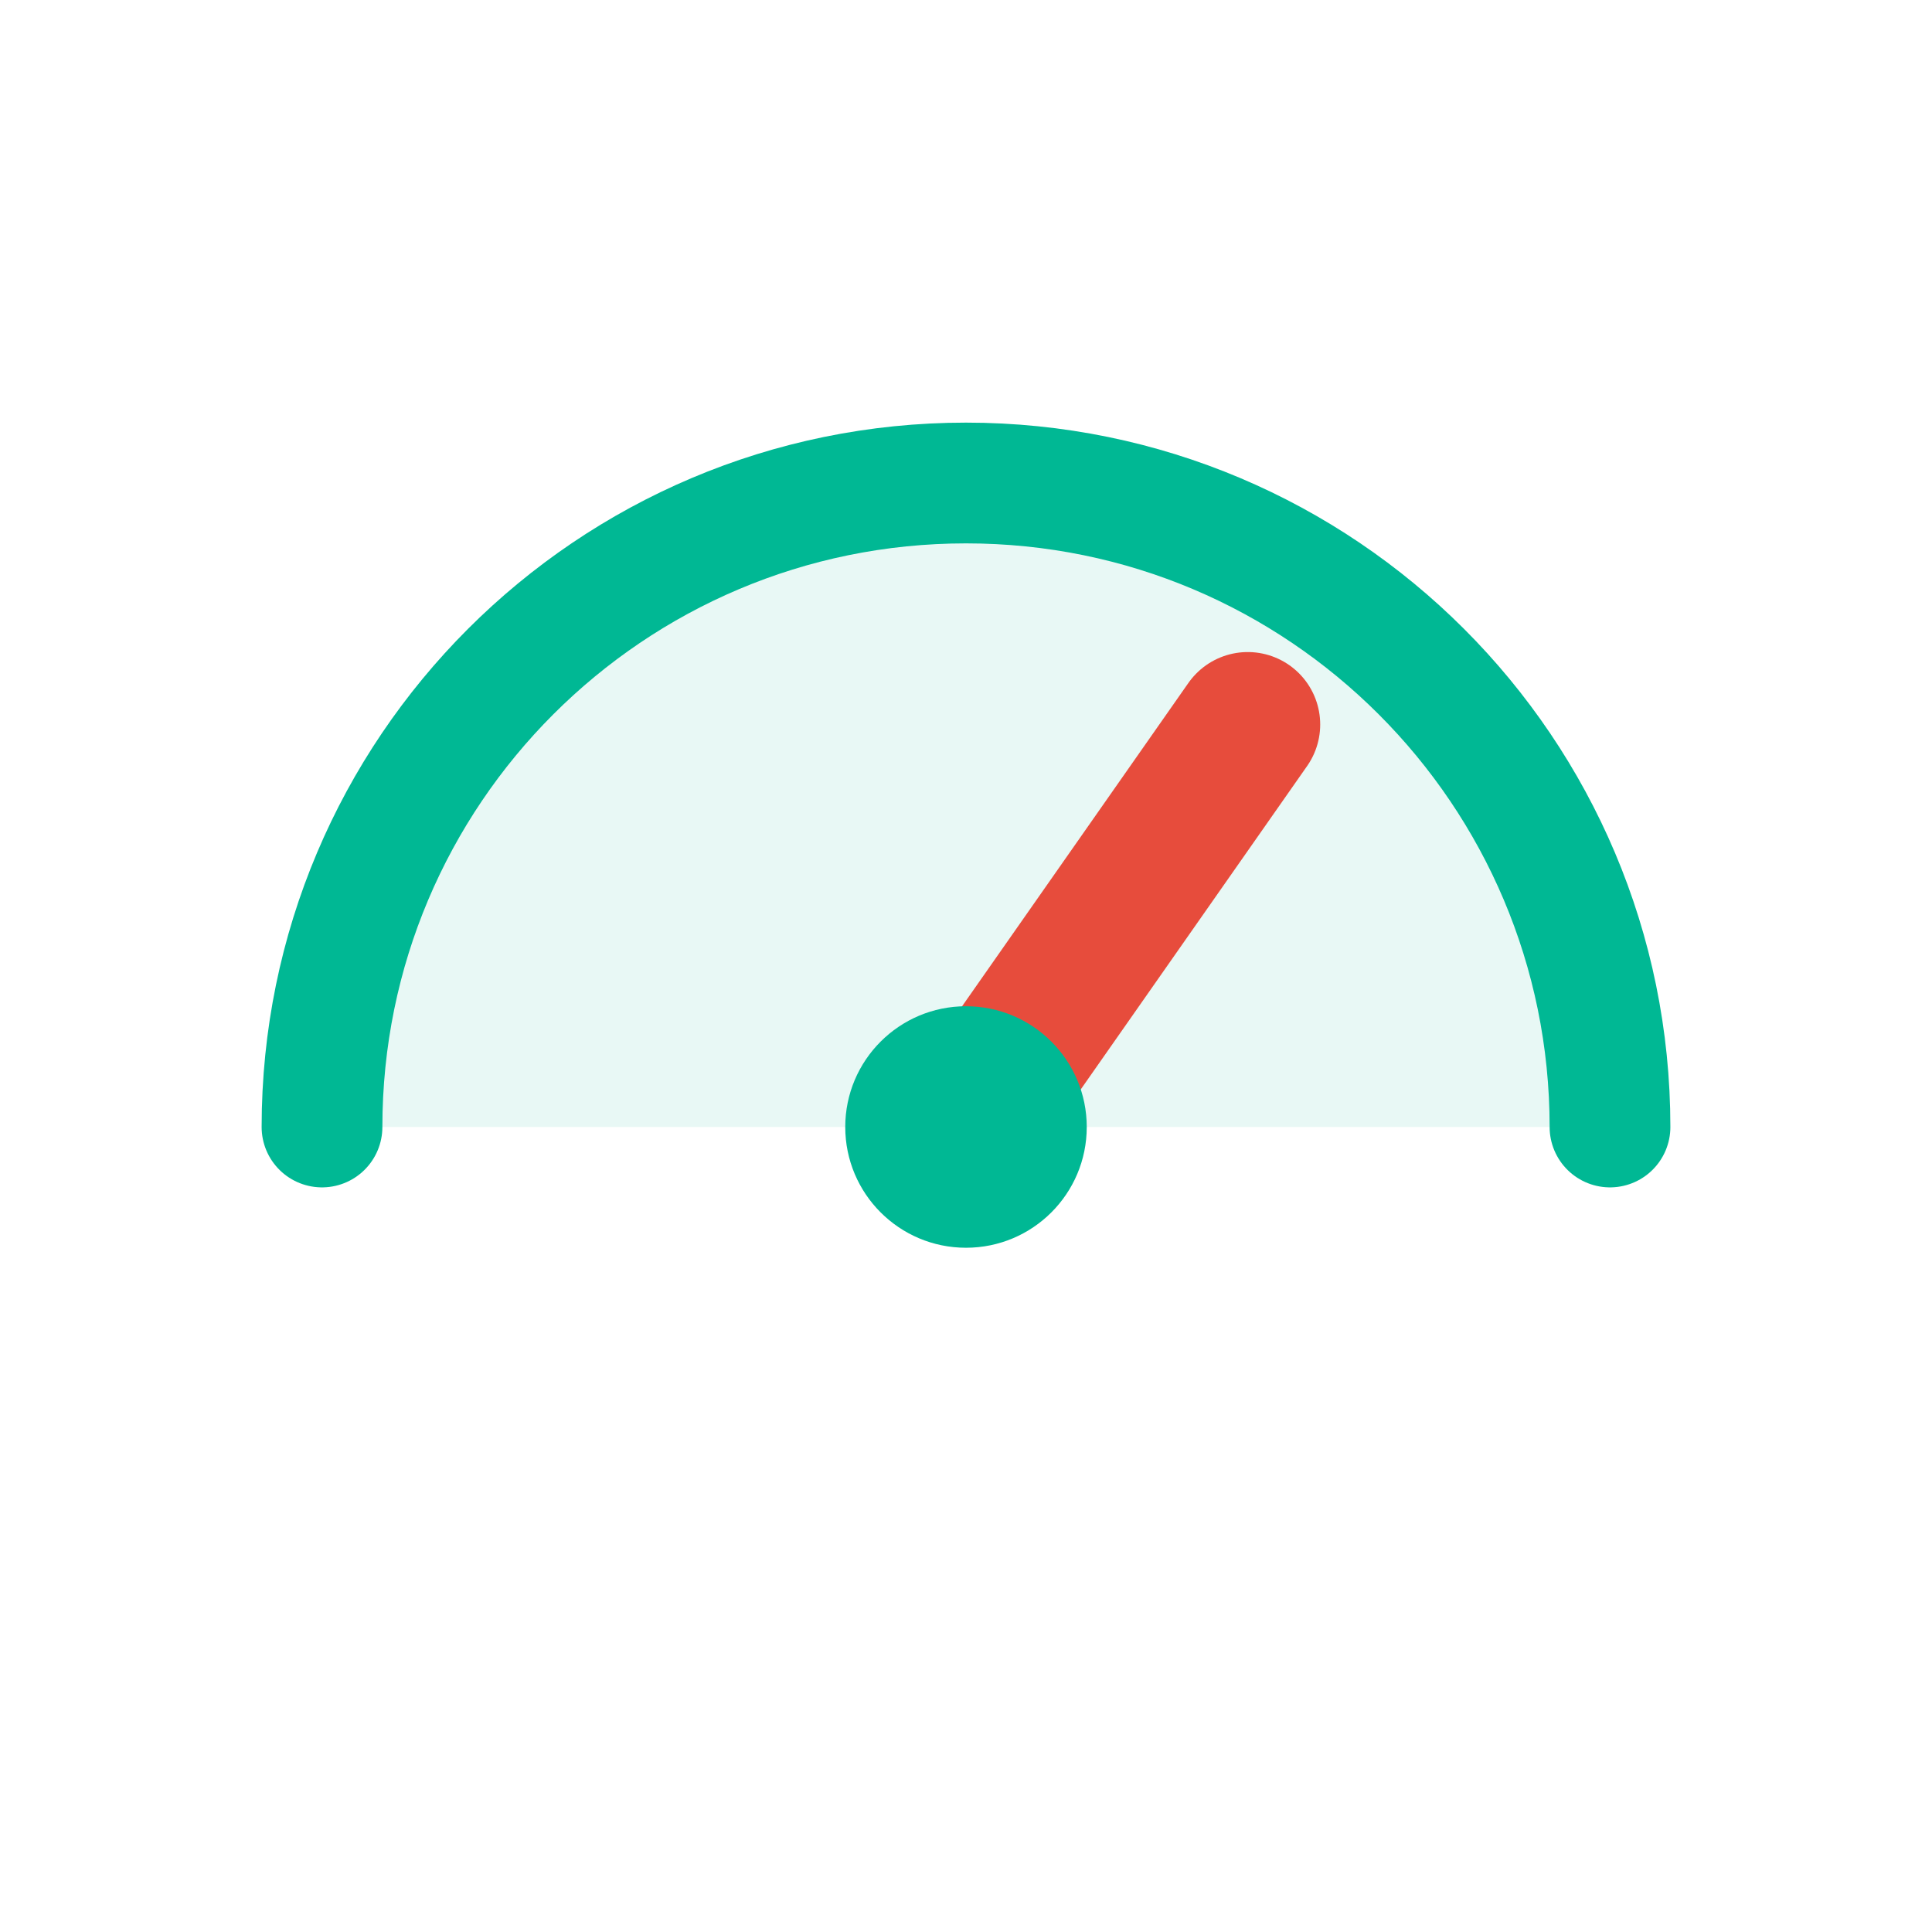
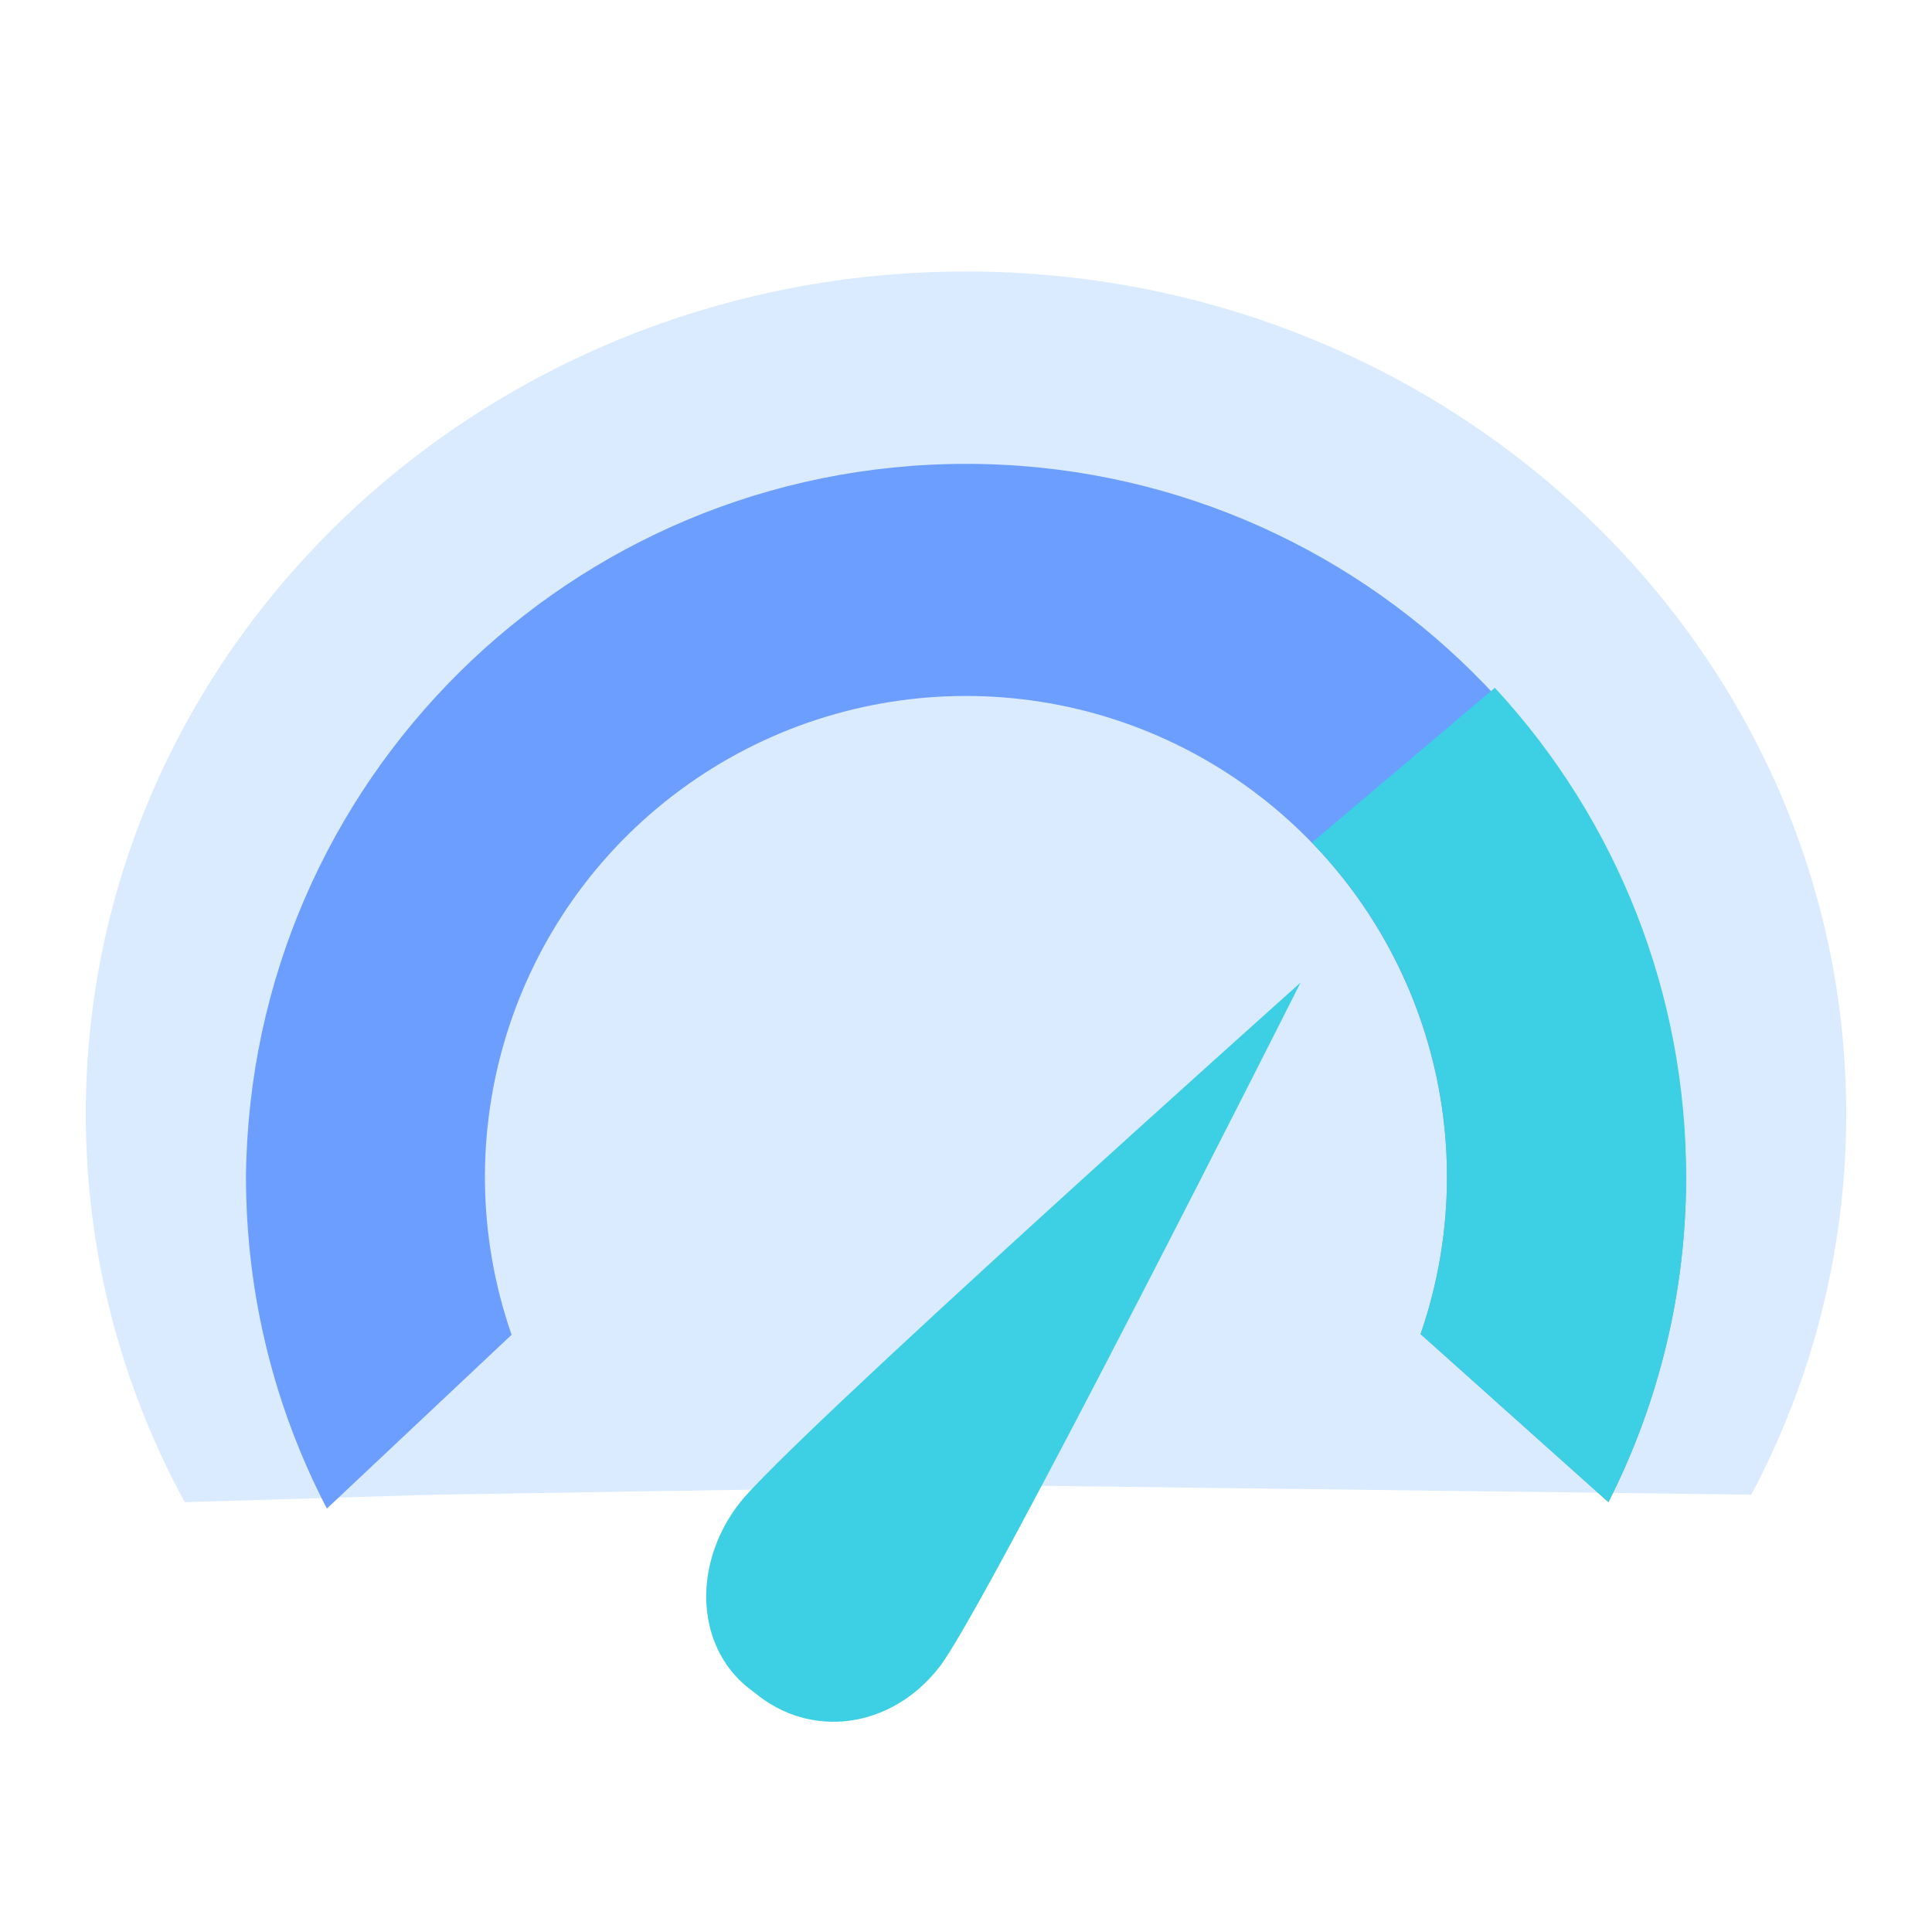
- <svg xmlns="http://www.w3.org/2000/svg" width="24" height="24" viewBox="0 0 24 24">
-   <path d="M4 14a8 8 0 1 1 16 0" fill="#E8F8F5" stroke="#00B894" stroke-width="1.5" stroke-linecap="round" />
-   <path d="M12 14 15.5 9" fill="none" stroke="#E74C3C" stroke-width="1.8" stroke-linecap="round" />
-   <circle cx="12" cy="14" r="1.5" fill="#00B894" />
+ <svg xmlns="http://www.w3.org/2000/svg" width="16" height="16" viewBox="0 0 1024 1024">
+   <path d="M928.236 792.207a429.138 429.138 0 0 0 50.299-201.851c0-246.579-208.896-446.464-466.534-446.464-257.638 0-466.534 199.885-466.534 446.464 0 74.22 18.964 144.22 52.429 205.824l132.506-3.973 306.995-4.874 390.84 4.874z" fill="#DAEBFF" />
+   <path d="M852.5 796.18a380.068 380.068 0 0 0 41.165-172.564 381.665 381.665 0 0 0-763.29 0c0 63.488 15.483 123.29 42.885 175.964l97.894-92.119a254.935 254.935 0 1 1 481.772-0.369l99.574 89.088z" fill="#6B9EFF" />
+   <path d="M893.665 623.616a379.986 379.986 0 0 1-41.165 172.564l-99.533-89.047a254.566 254.566 0 0 0 13.967-83.517c0-68.813-27.238-131.236-71.557-177.07L792.289 364.544a380.314 380.314 0 0 1 101.376 259.031zM497.951 883.507c25.436-33.178 191.365-362.701 191.365-362.701s-272.097 243.098-297.574 276.152c-25.518 33.014-23.142 78.316 8.028 100.024 29.655 24.986 72.622 19.538 98.181-13.517z" fill="#3DCFE3" />
</svg>
